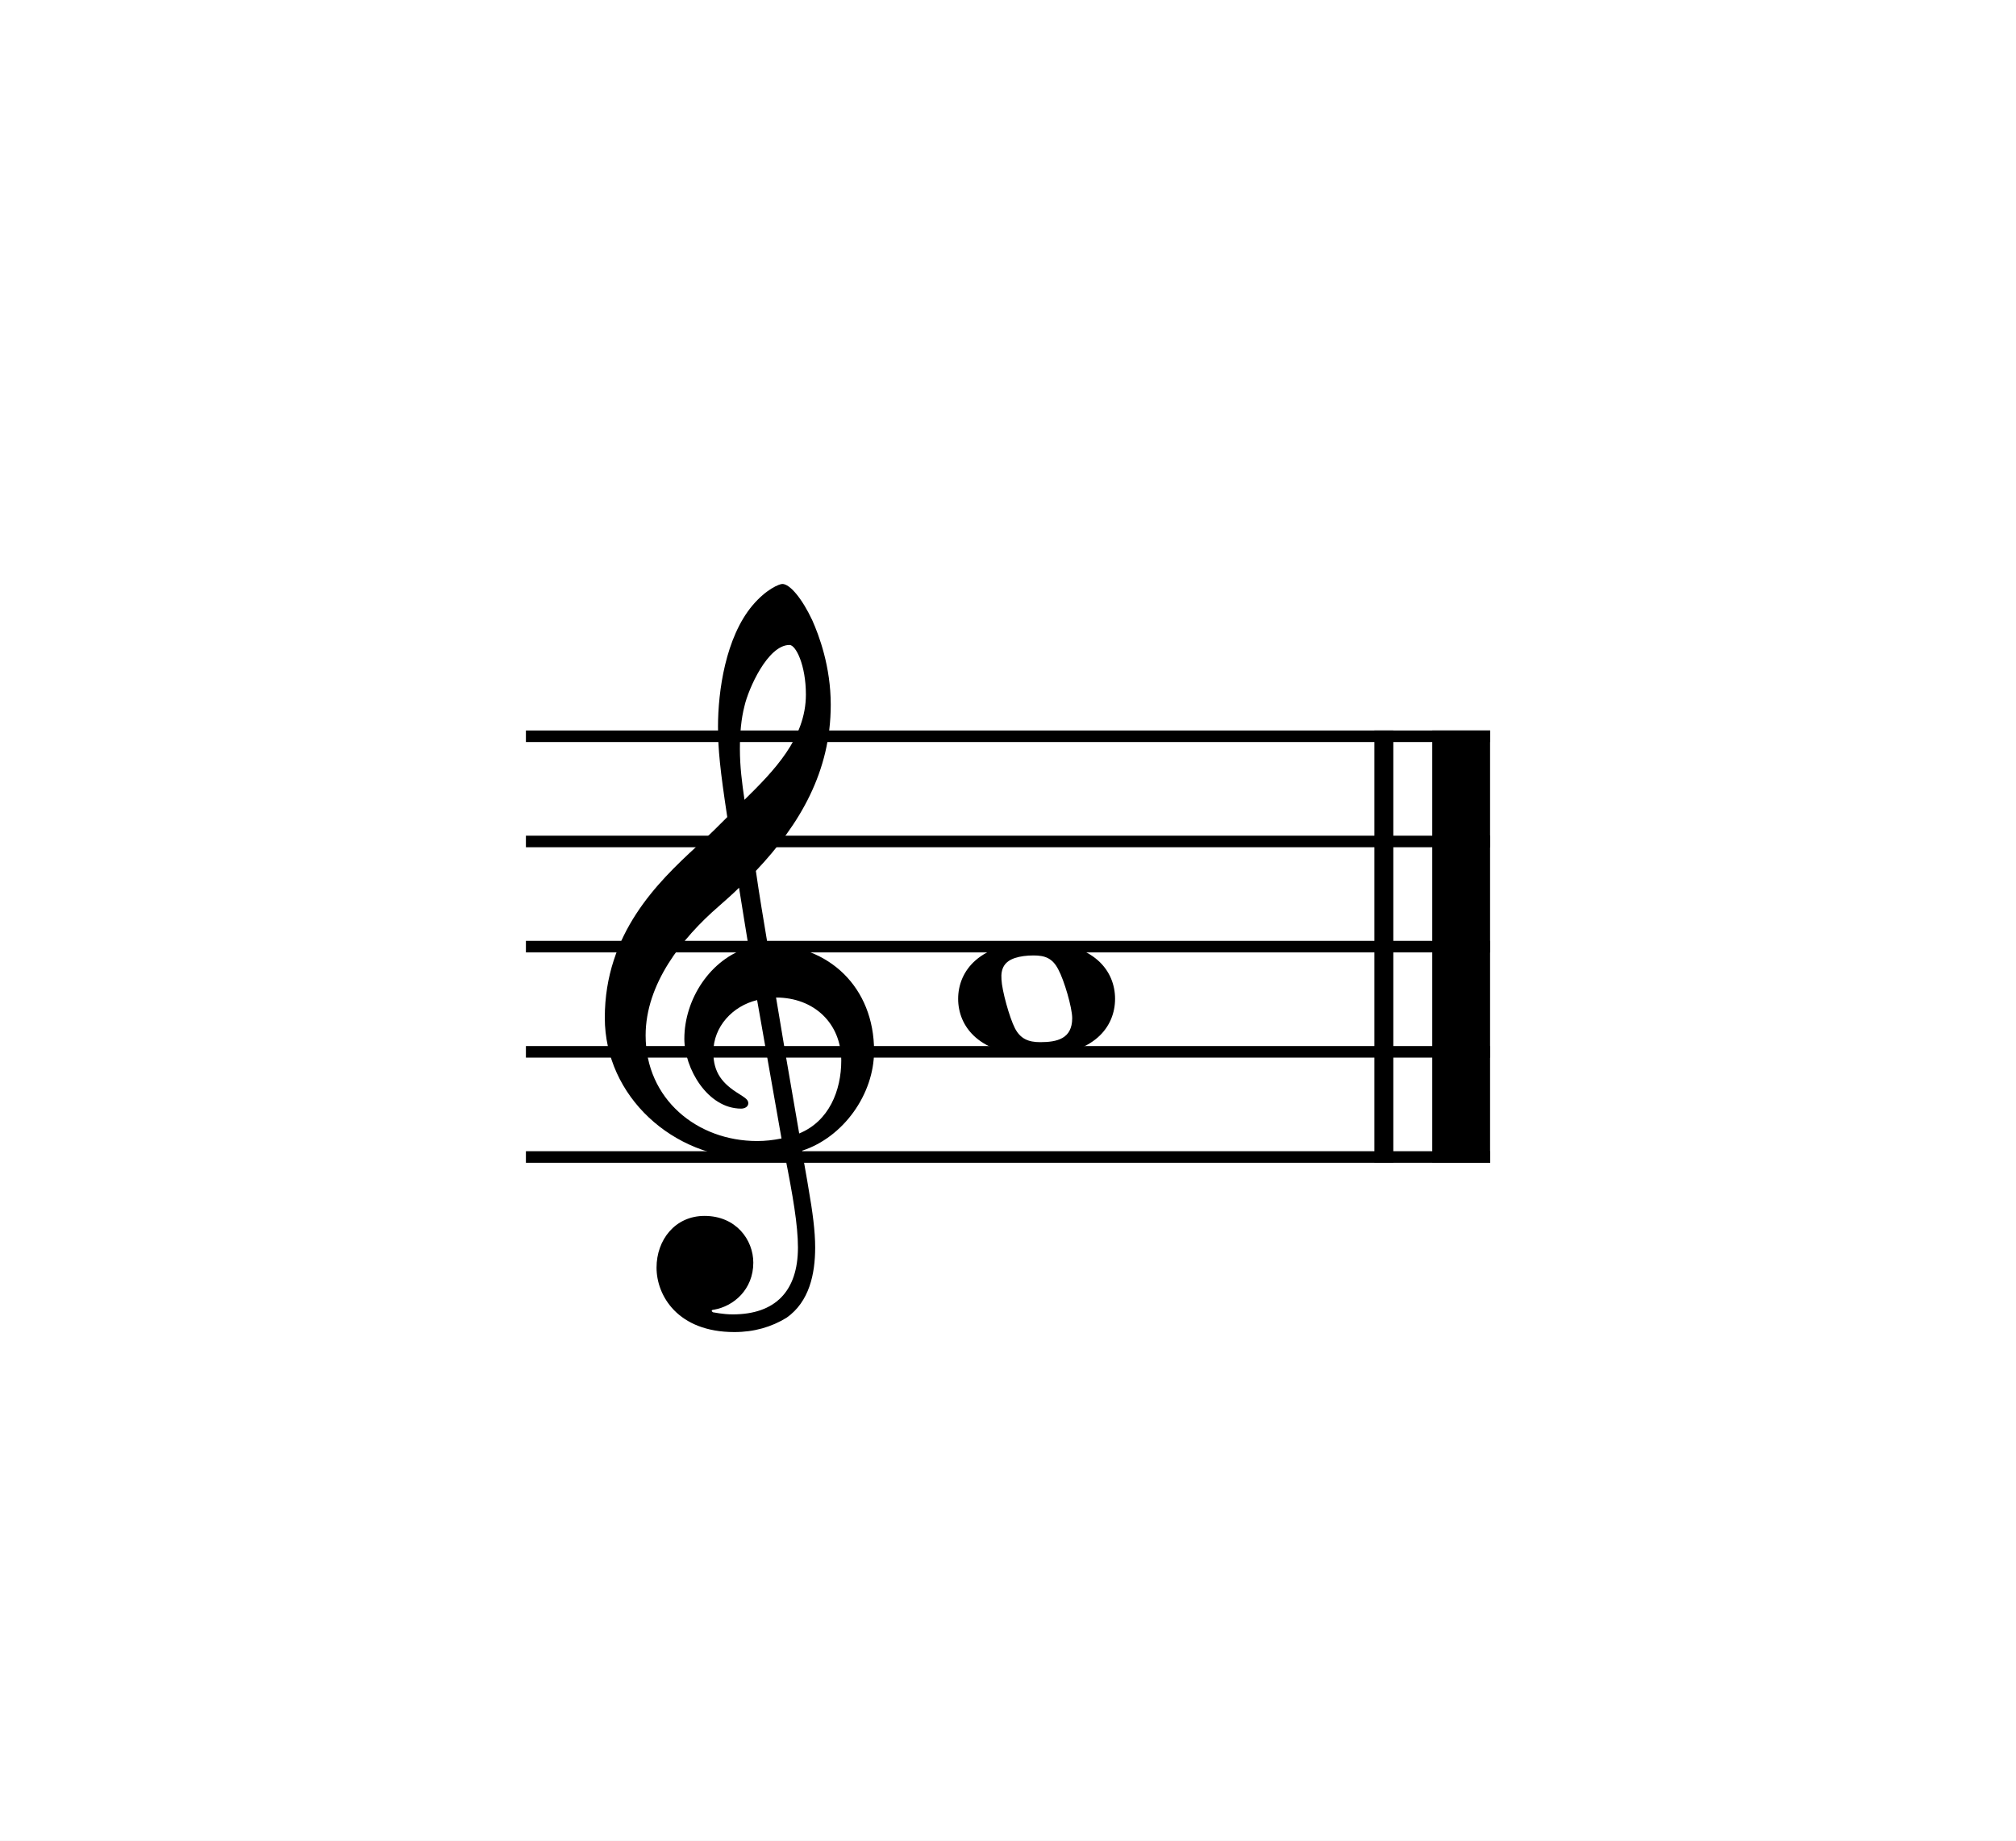
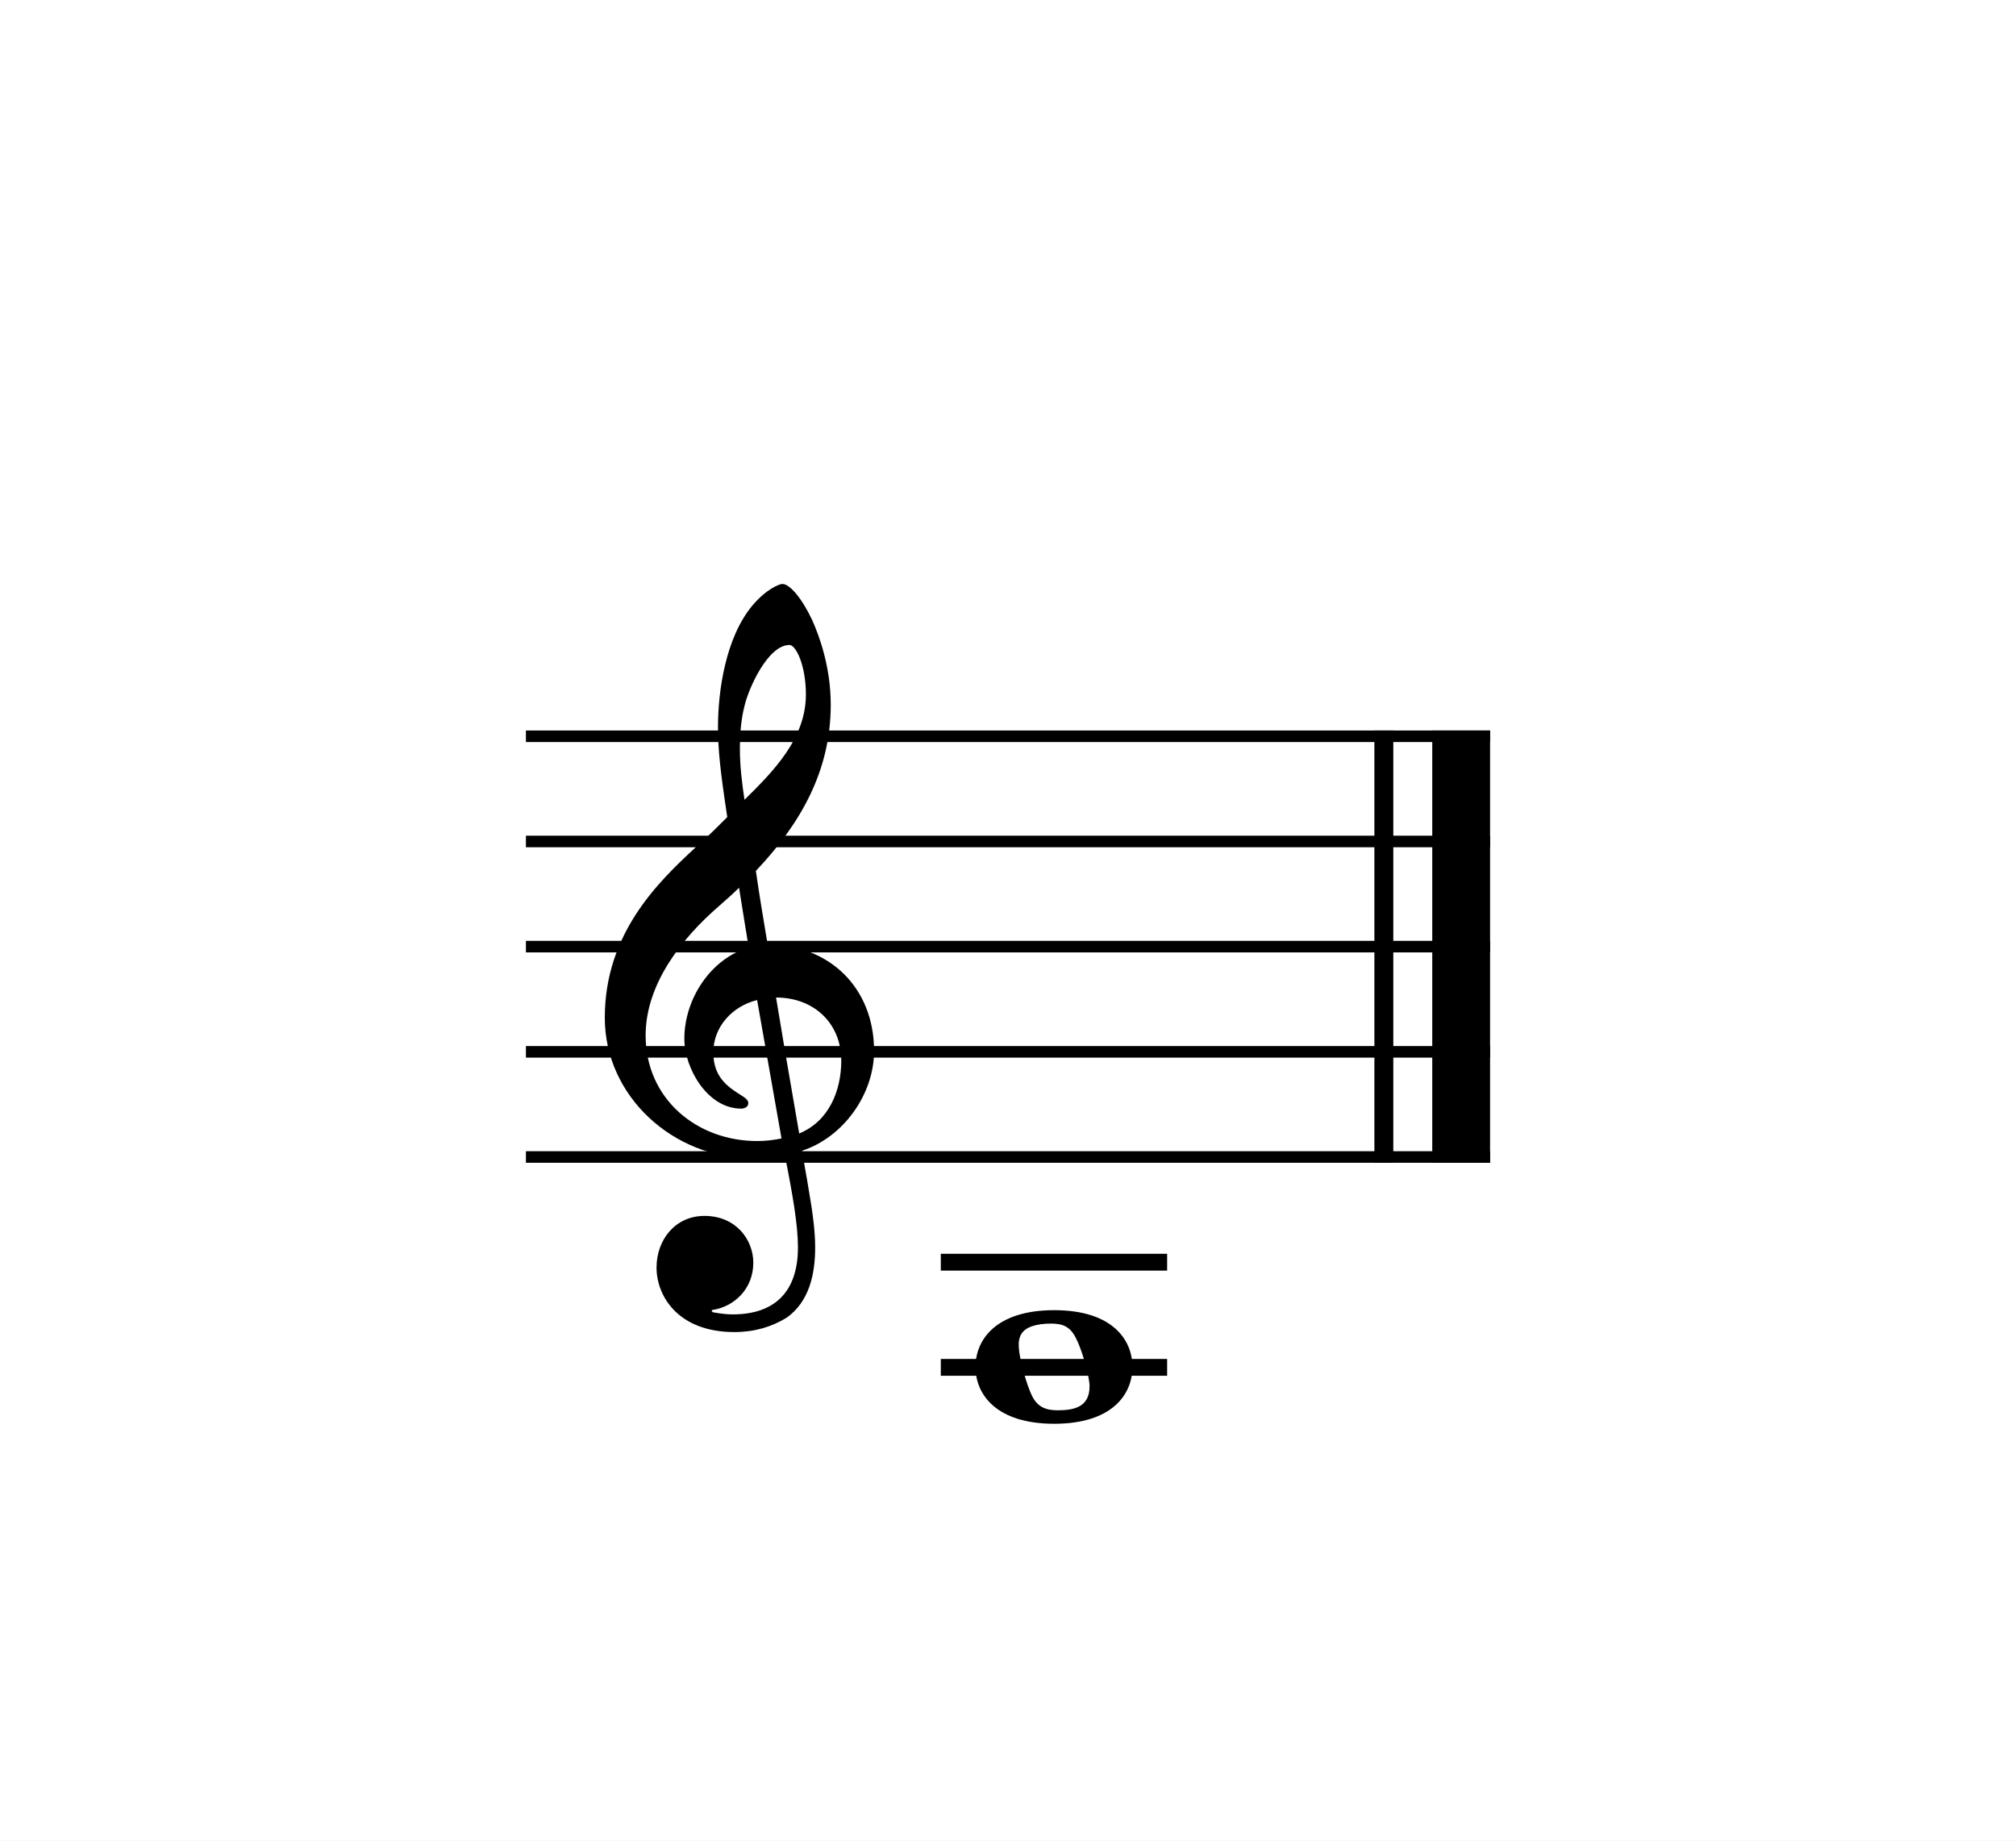
<svg xmlns="http://www.w3.org/2000/svg" width="325.984px" height="297.638px" viewBox="0 0 325.984 297.638" version="1.2" baseProfile="tiny">
  <path class="" fill="#ffffff" fill-rule="evenodd" d="M0,0 L325.984,0 L325.984,297.638 L0,297.638 L0,0 " />
  <polyline class="StaffLines" fill="none" stroke="#000000" stroke-width="1.87" stroke-linejoin="bevel" points="85.039,119.055 240.945,119.055" />
  <polyline class="StaffLines" fill="none" stroke="#000000" stroke-width="1.87" stroke-linejoin="bevel" points="85.039,136.063 240.945,136.063" />
  <polyline class="StaffLines" fill="none" stroke="#000000" stroke-width="1.87" stroke-linejoin="bevel" points="85.039,153.071 240.945,153.071" />
  <polyline class="StaffLines" fill="none" stroke="#000000" stroke-width="1.87" stroke-linejoin="bevel" points="85.039,170.079 240.945,170.079" />
  <polyline class="StaffLines" fill="none" stroke="#000000" stroke-width="1.87" stroke-linejoin="bevel" points="85.039,187.087 240.945,187.087" />
  <polyline class="BarLine" fill="none" stroke="#000000" stroke-width="3.06" stroke-linejoin="bevel" points="223.767,118.12 223.767,188.022" />
  <polyline class="BarLine" fill="none" stroke="#000000" stroke-width="9.35" stroke-linejoin="bevel" points="236.268,118.12 236.268,188.022" />
-   <path class="Note" transform="matrix(0.680315,0,0,0.680315,154.931,161.575)" d="M18.703,-13.594 C4.906,-13.594 0,-6.594 0,-0.094 C0,6.406 4.906,13.406 18.703,13.406 C32.5,13.406 37.297,6.406 37.297,-0.094 C37.297,-6.594 32.5,-13.594 18.703,-13.594 M19.5,10.203 C16.703,10.203 14.797,9.406 13.5,6.906 C12.203,4.406 10.406,-2.094 10.297,-4.703 C10.094,-7.406 11.094,-9 13.5,-9.797 C14.703,-10.203 16.297,-10.406 17.906,-10.406 C20.594,-10.406 22.406,-9.797 23.797,-7.094 C25.203,-4.5 27.109,2 27.109,4.5 C27.109,9.406 23.5,10.203 19.5,10.203" />
+   <polyline class="LedgerLine" fill="none" stroke="#000000" stroke-width="2.72" stroke-linejoin="bevel" points="152.125,204.094 188.724,204.094" />
+   <polyline class="LedgerLine" fill="none" stroke="#000000" stroke-width="2.72" stroke-linejoin="bevel" points="152.125,221.102 188.724,221.102" />
+   <path class="Note" transform="matrix(0.680315,0,0,0.680315,157.737,221.102)" d="M18.703,-13.594 C4.906,-13.594 0,-6.594 0,-0.094 C0,6.406 4.906,13.406 18.703,13.406 C32.5,13.406 37.297,6.406 37.297,-0.094 C37.297,-6.594 32.5,-13.594 18.703,-13.594 M19.5,10.203 C16.703,10.203 14.797,9.406 13.5,6.906 C12.203,4.406 10.406,-2.094 10.297,-4.703 C10.094,-7.406 11.094,-9 13.5,-9.797 C14.703,-10.203 16.297,-10.406 17.906,-10.406 C20.594,-10.406 22.406,-9.797 23.797,-7.094 C25.203,-4.5 27.109,2 27.109,4.5 C27.109,9.406 23.5,10.203 19.5,10.203" />
  <path class="Clef" transform="matrix(0.680315,0,0,0.680315,97.7953,170.079)" d="M12.297,51.297 C12.297,57.906 17.297,66.609 30.797,66.609 C35.5,66.609 39.609,65.406 43.203,63.203 C48.609,59.406 50,52.797 50,46.5 C50,42.609 49.406,38.109 48.406,32.406 C48.109,30.406 47.5,27.406 46.906,23.5 C56.703,20.297 64,10.094 64,-0.203 C64,-15.297 53.297,-25.5 38.703,-25.5 C37.703,-31.5 36.703,-37.406 35.906,-43 C46.406,-54.109 53.703,-66.609 53.703,-82.5 C53.703,-91.609 50.906,-99 49.297,-102.609 C46.906,-107.703 44,-111.203 42.203,-111.203 C41.5,-111.203 38.406,-110 35.109,-106.109 C28.703,-98.5 26.906,-85.703 26.906,-77.312 C26.906,-71.906 27.406,-67 29.109,-55.797 C29,-55.703 23.797,-50.406 21.703,-48.703 C12.594,-40.297 0,-28.109 0,-8.094 C0,10.594 16.297,25.297 34.906,25.297 C37.797,25.297 40.5,25 42.797,24.594 C44.703,34.203 45.906,41.203 45.906,46.5 C45.906,56.906 40.5,62.406 30.406,62.406 C28,62.406 25.906,61.906 25.703,61.906 C25.609,61.797 25.406,61.703 25.406,61.609 C25.406,61.406 25.609,61.297 25.906,61.297 C30.609,60.5 35.297,56.5 35.297,50.109 C35.297,44.703 31.203,39 23.703,39 C16.703,39 12.297,44.703 12.297,51.297 M33.203,-82.203 C34.109,-86.203 38.703,-96.703 43.906,-96.703 C45.406,-96.703 47.797,-91.906 47.797,-84.906 C47.797,-74.5 40.109,-66.703 33.203,-59.906 C32.609,-63.906 32.109,-67.797 32.109,-72 C32.109,-75.703 32.406,-79.109 33.203,-82.203 M42,20.594 C40,21 38.109,21.203 36.203,21.203 C21.906,21.203 9.703,11.203 9.703,-3.906 C9.703,-16.094 18.297,-27 27.109,-34.609 C28.797,-36.109 30.406,-37.5 31.906,-39 C32.797,-33.609 33.5,-28.906 34.203,-24.797 C25.094,-22.094 18.906,-12.5 18.906,-3.094 C18.906,3.906 24.406,13.5 32.406,13.5 C33.203,13.5 34.109,13.094 34.109,12.203 C34.109,11.297 33.109,10.797 31.906,10 C28,7.594 25.797,5 25.797,0.094 C25.797,-6 30.406,-10.906 36.203,-12.297 L42,20.594 M56.203,2.094 C56.203,9.203 53.297,16.5 46.203,19.406 C44.109,7.406 41.406,-8.5 40.703,-12.906 C49.703,-12.906 56.203,-6.797 56.203,2.094" />
</svg>
